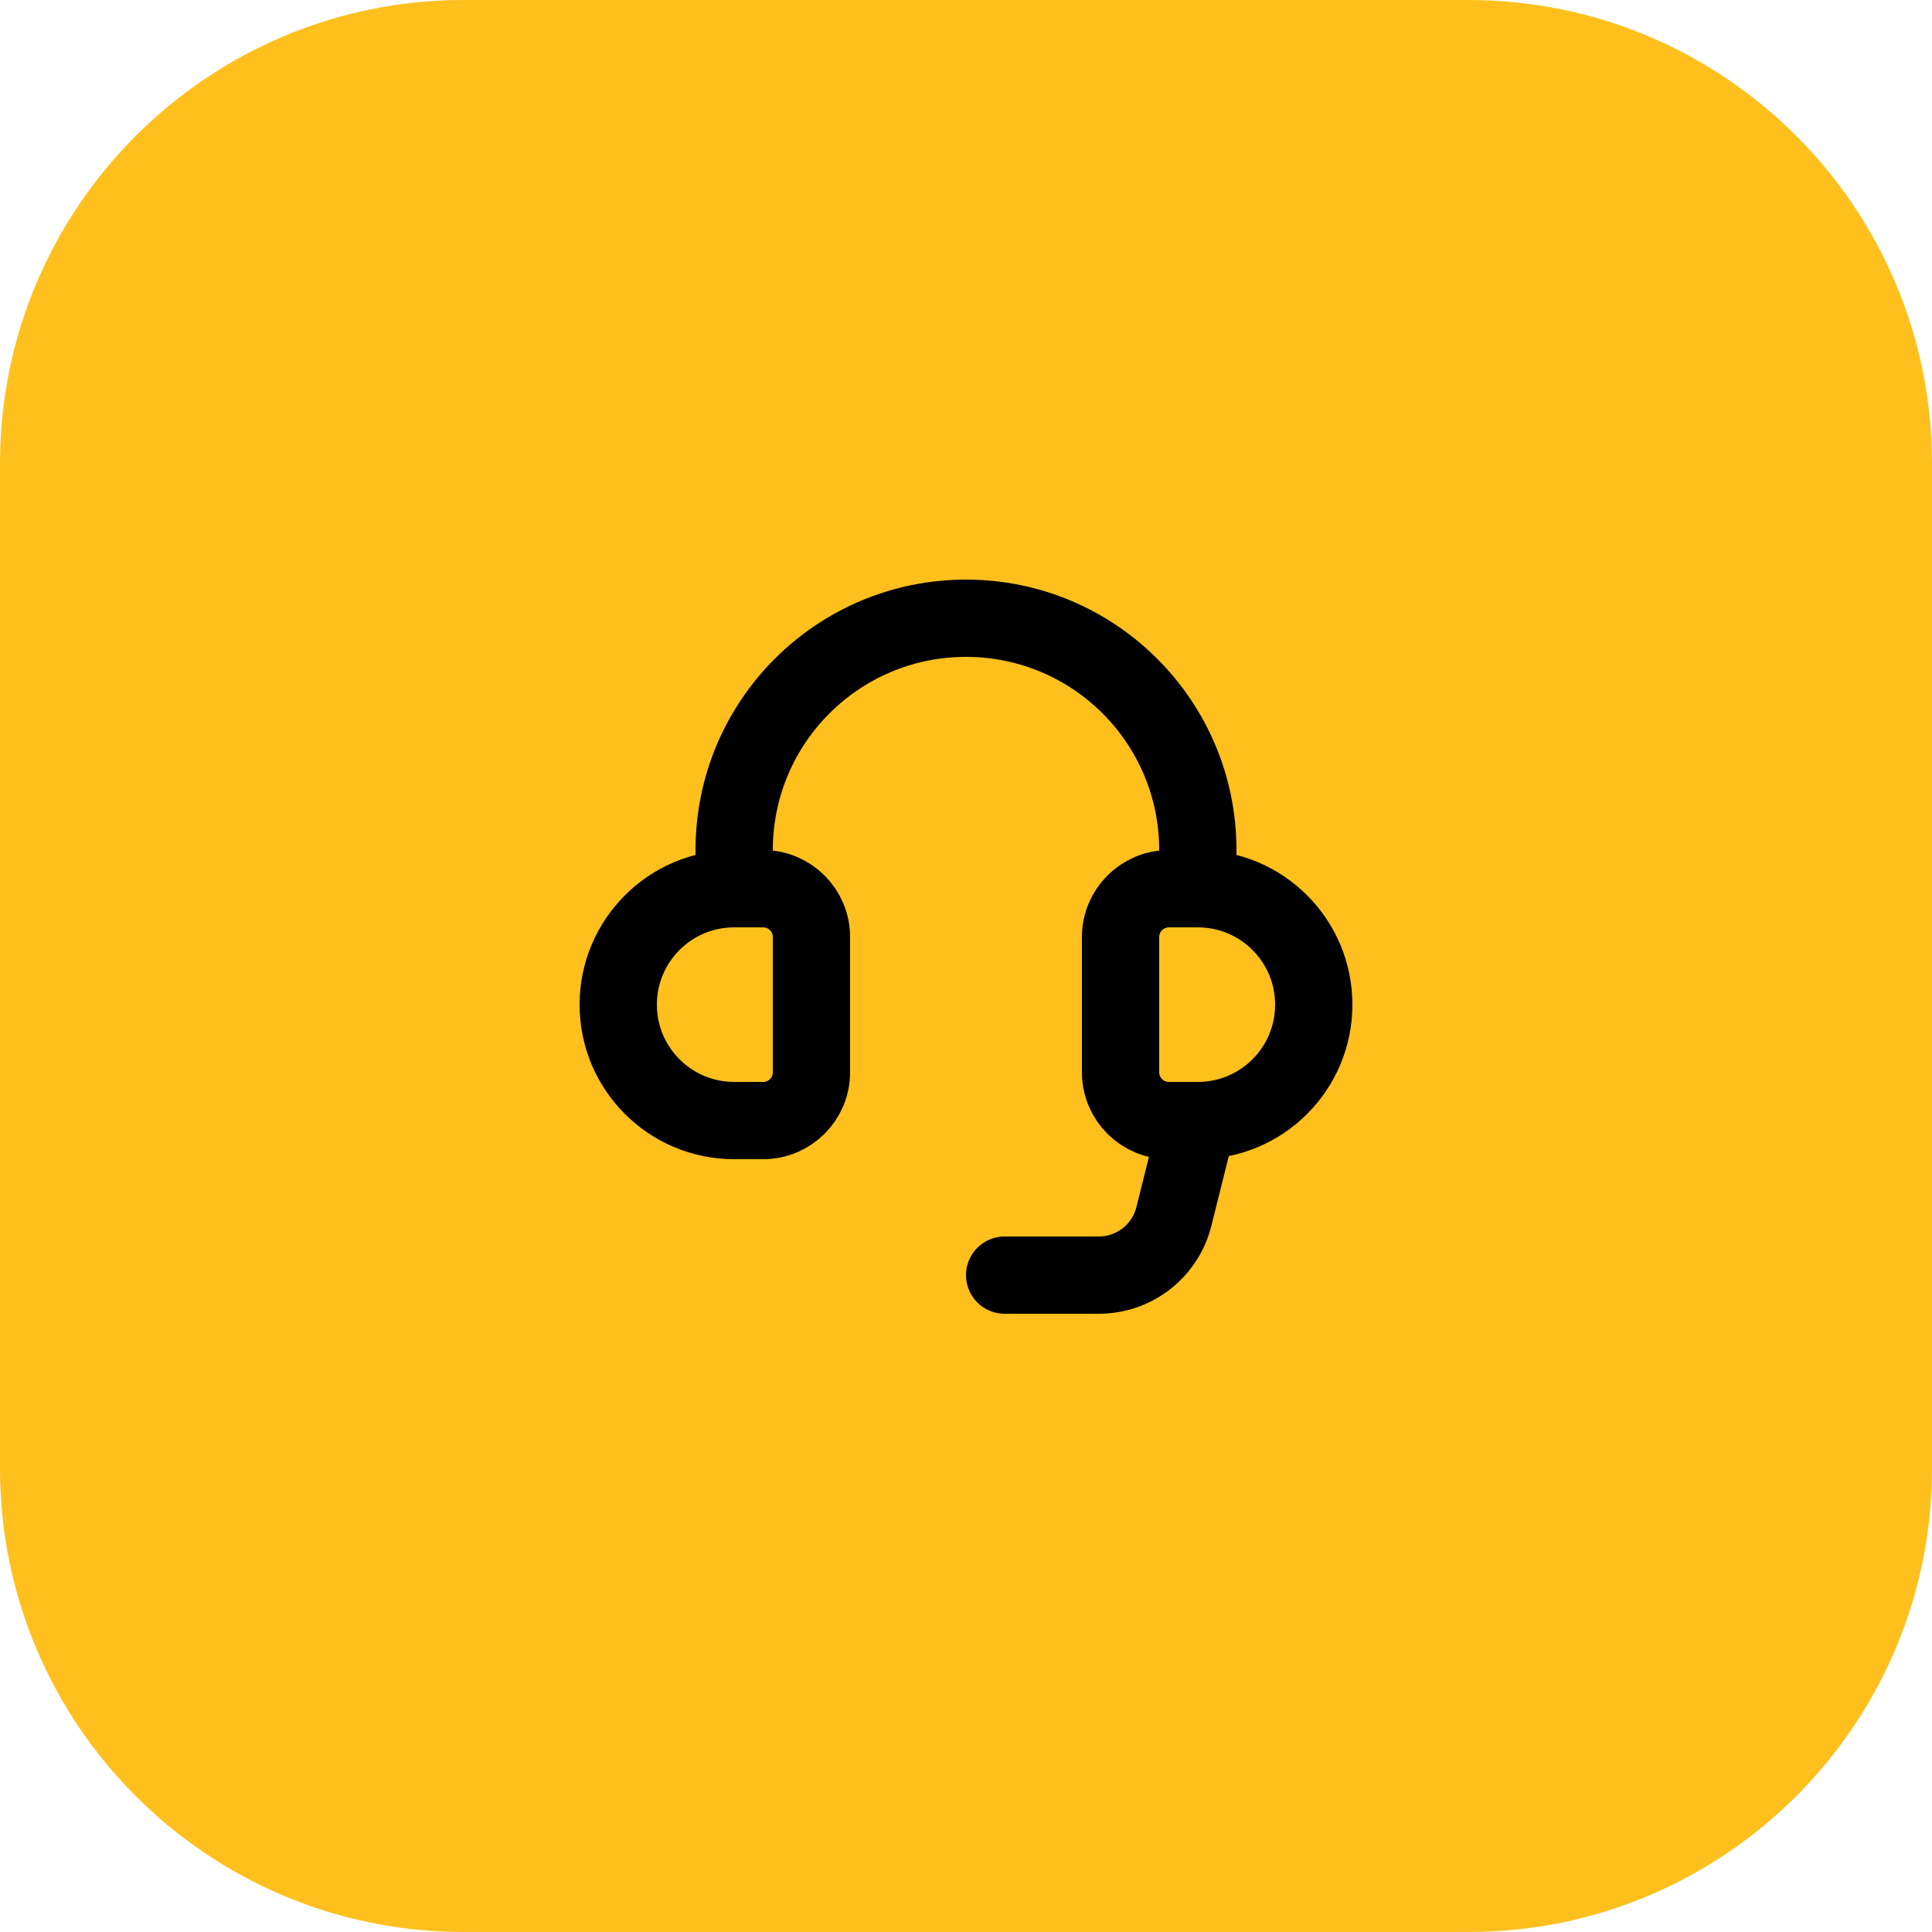
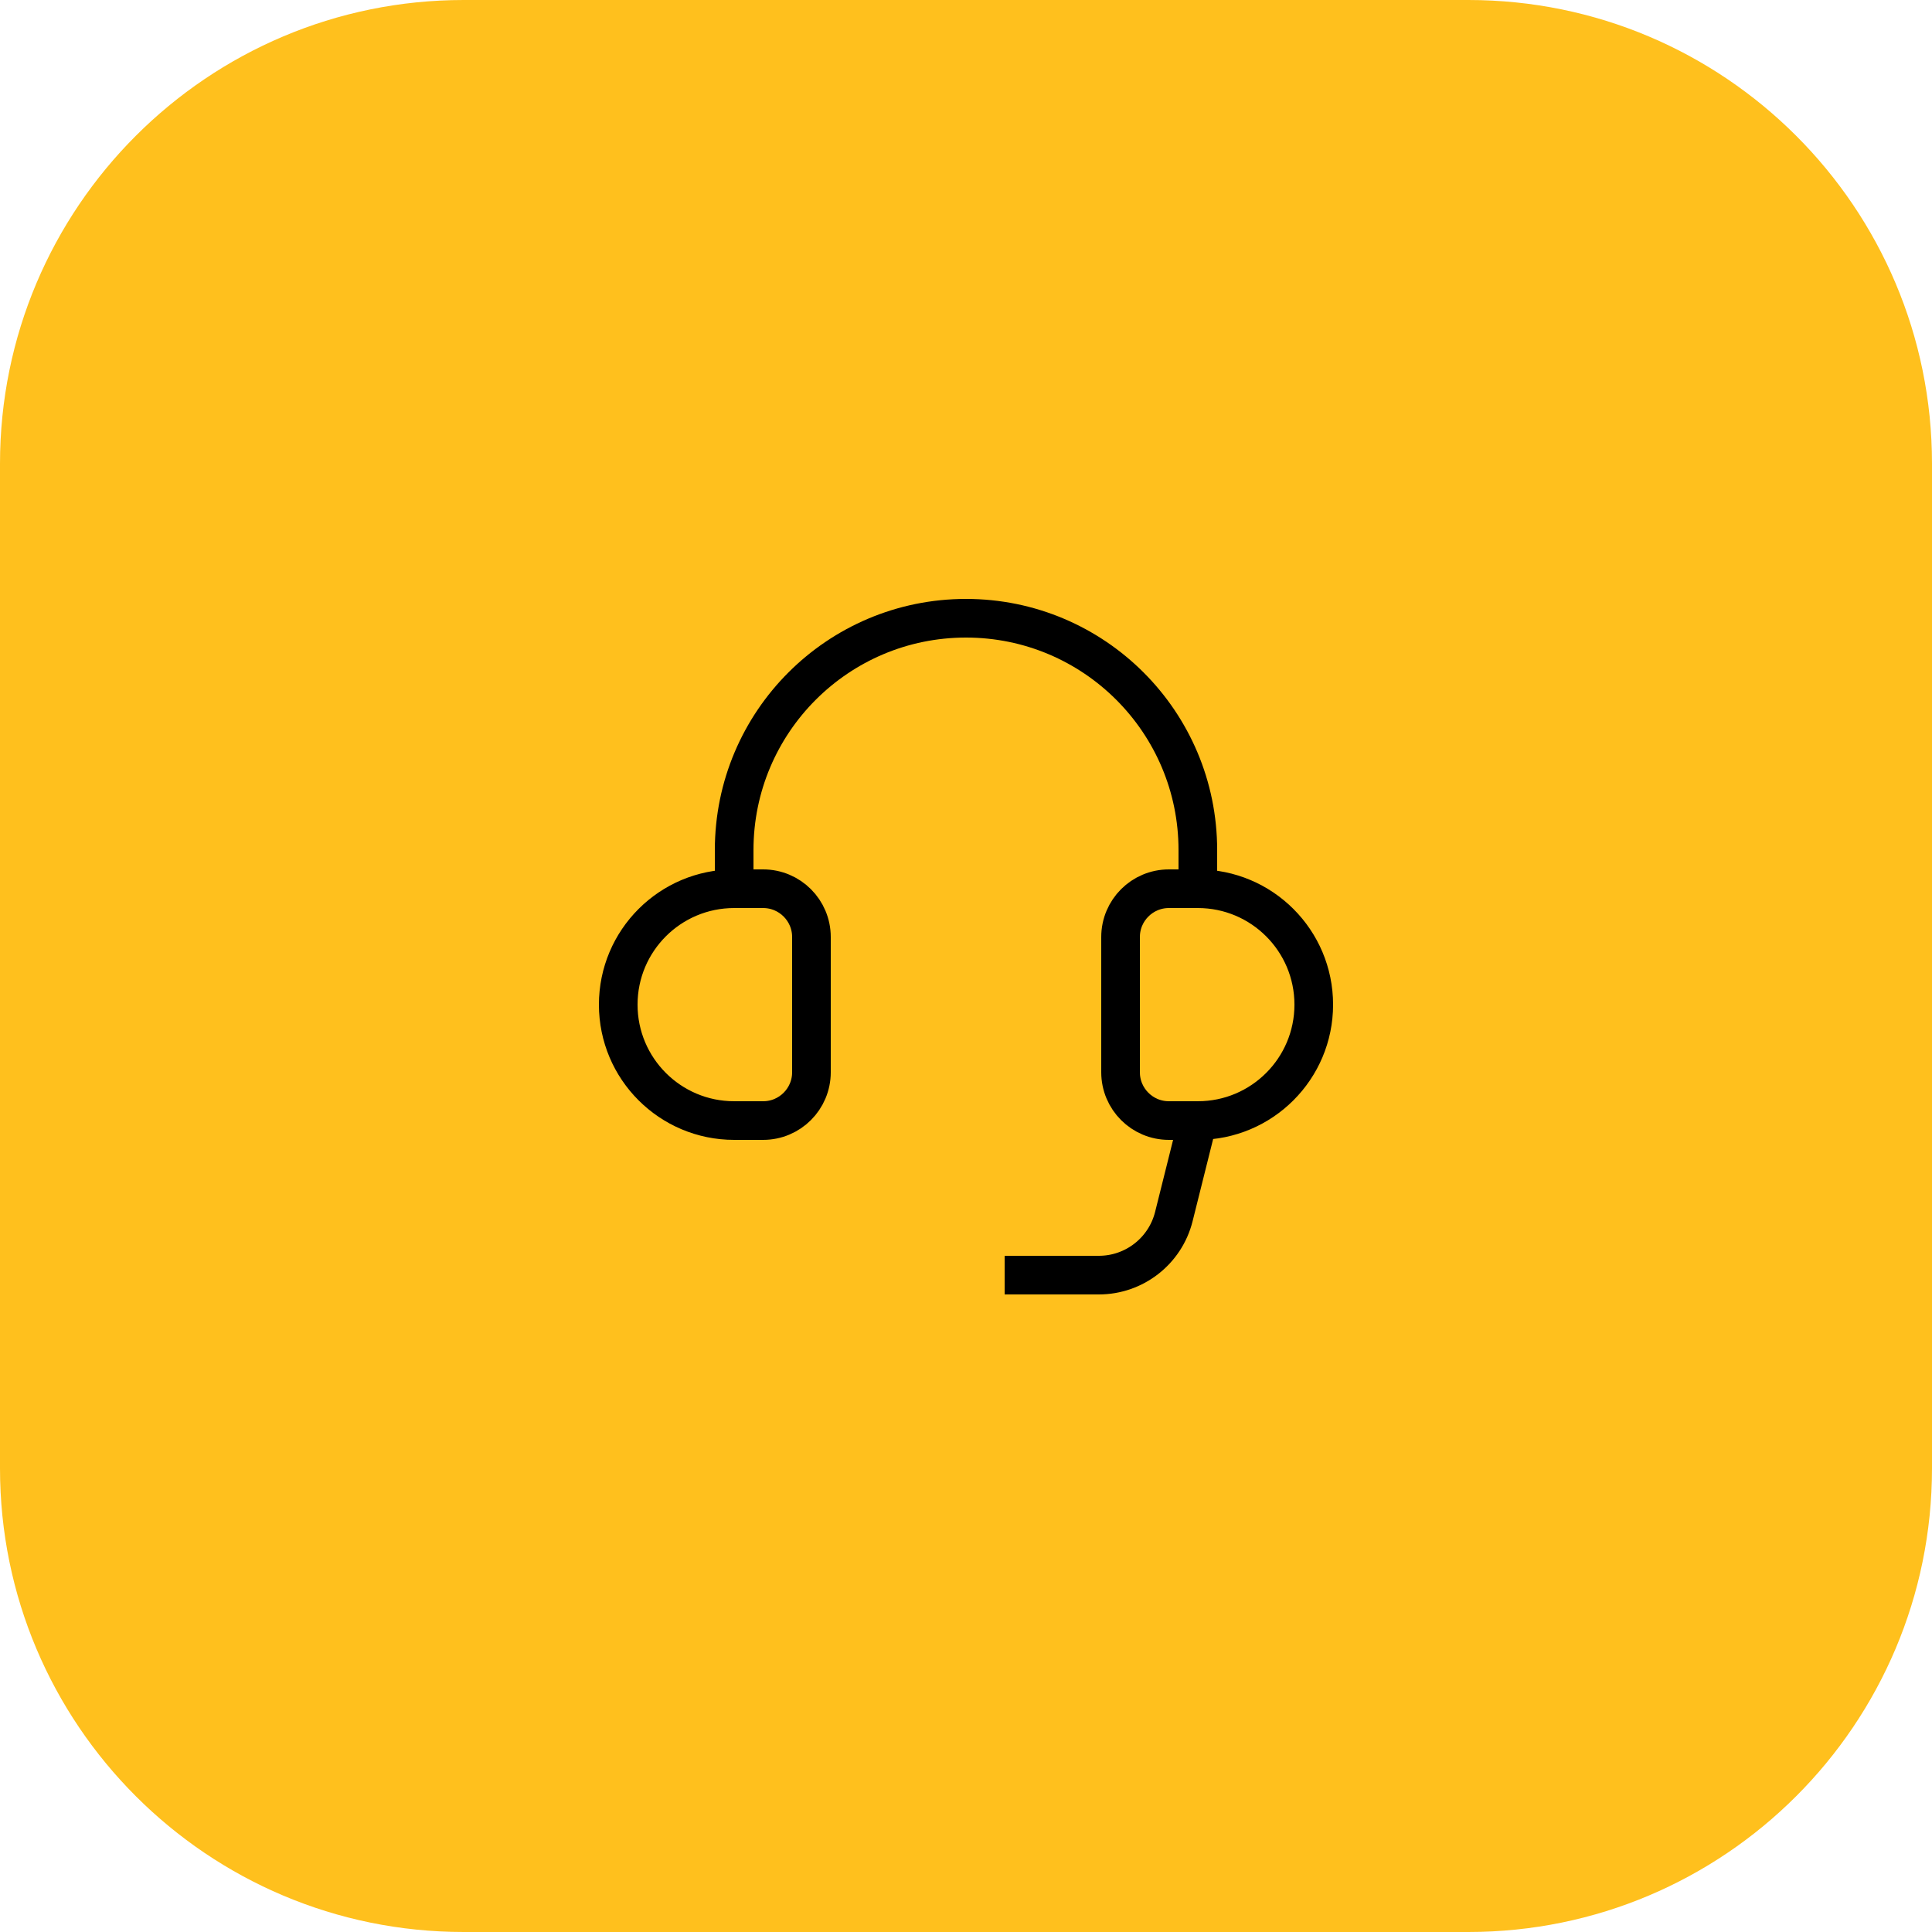
<svg xmlns="http://www.w3.org/2000/svg" width="50" height="50" viewBox="0 0 50 50" fill="none">
  <rect width="50" height="50" rx="12" fill="#FFC01D" />
-   <path d="M19 23H19.75C20.44 23 21 23.56 21 24.25V27.75C21 28.44 20.44 29 19.75 29H19C17.343 29 16 27.657 16 26C16 24.343 17.343 23 19 23ZM19 23V22C19 18.686 21.686 16 25 16C28.314 16 31 18.686 31 22V23M31 23H30.25C29.56 23 29 23.56 29 24.25V27.75C29 28.44 29.56 29 30.25 29H31M31 23C32.657 23 34 24.343 34 26C34 27.657 32.657 29 31 29M31 29L30.379 31.485C30.156 32.375 29.356 33 28.438 33H26" stroke="black" stroke-width="2" stroke-linecap="round" stroke-linejoin="round" />
+   <path d="M19 23H19.75C20.44 23 21 23.56 21 24.25V27.75C21 28.44 20.44 29 19.75 29H19C17.343 29 16 27.657 16 26C16 24.343 17.343 23 19 23ZM19 23V22C19 18.686 21.686 16 25 16C28.314 16 31 18.686 31 22V23M31 23H30.25C29.56 23 29 23.56 29 24.25V27.75C29 28.44 29.56 29 30.25 29H31M31 23C32.657 23 34 24.343 34 26C34 27.657 32.657 29 31 29M31 29L30.379 31.485C30.156 32.375 29.356 33 28.438 33H26" stroke="black" strokeWidth="2" strokeLinecap="round" strokeLinejoin="round" />
</svg>
